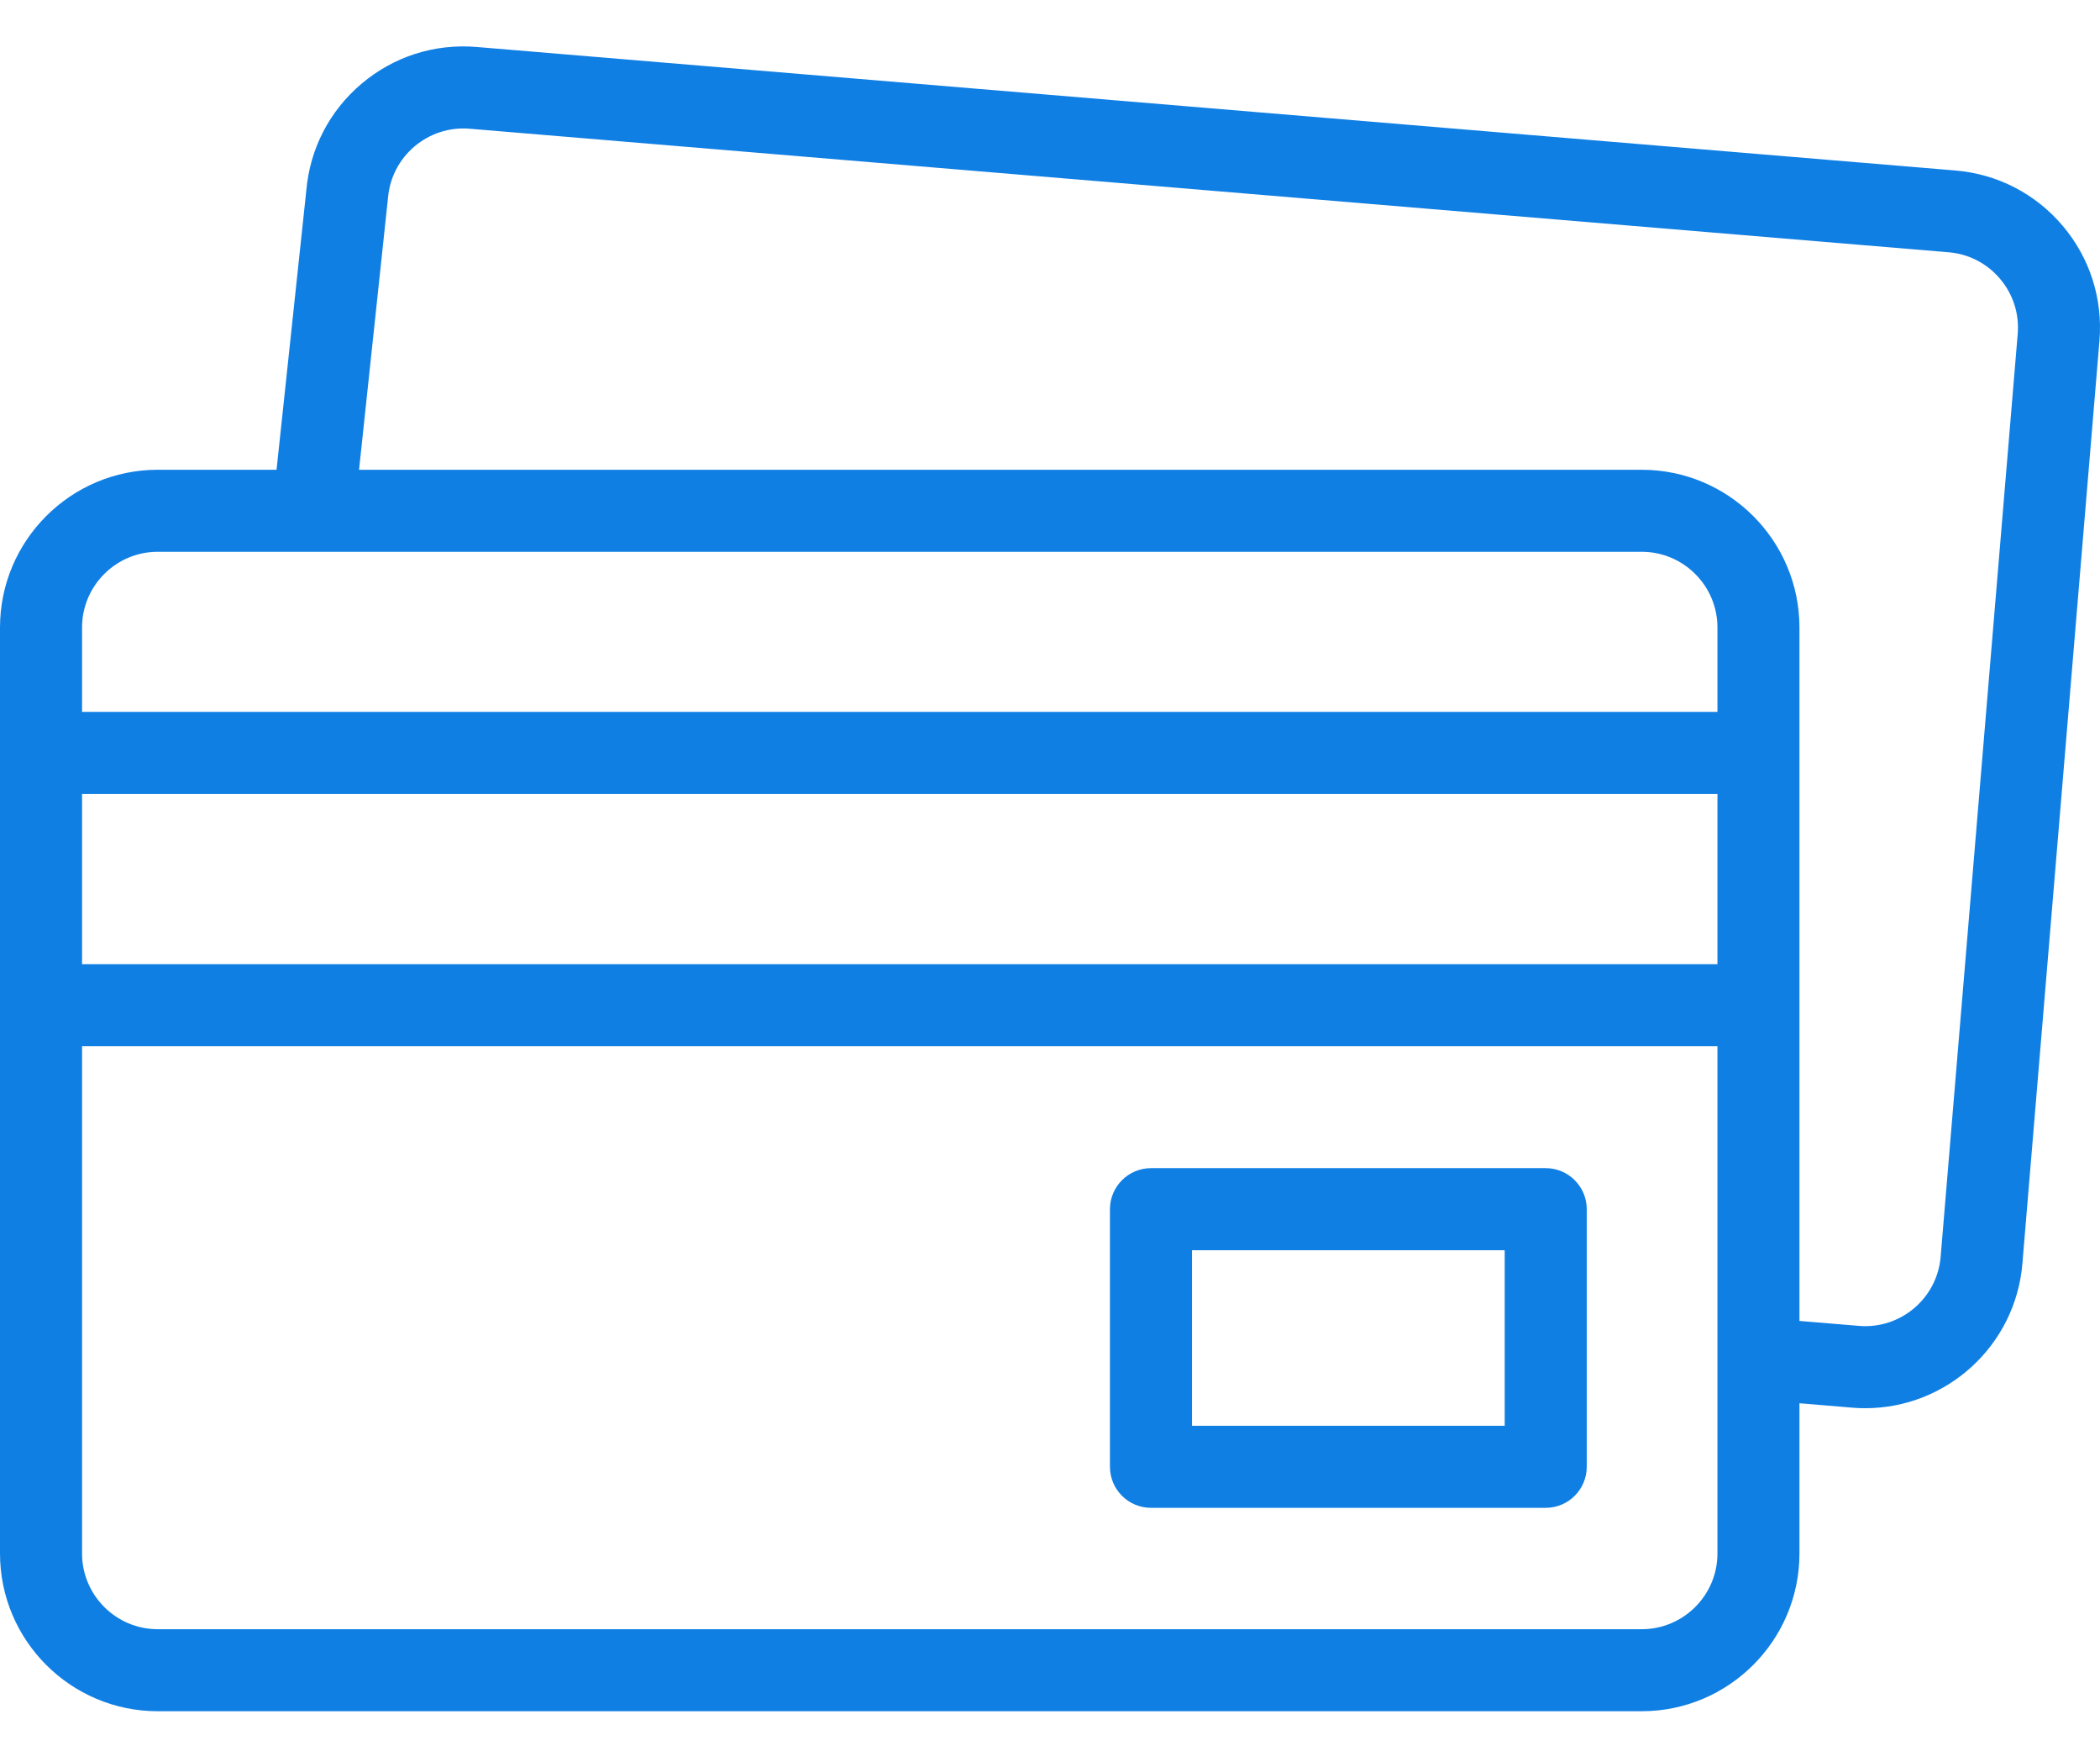
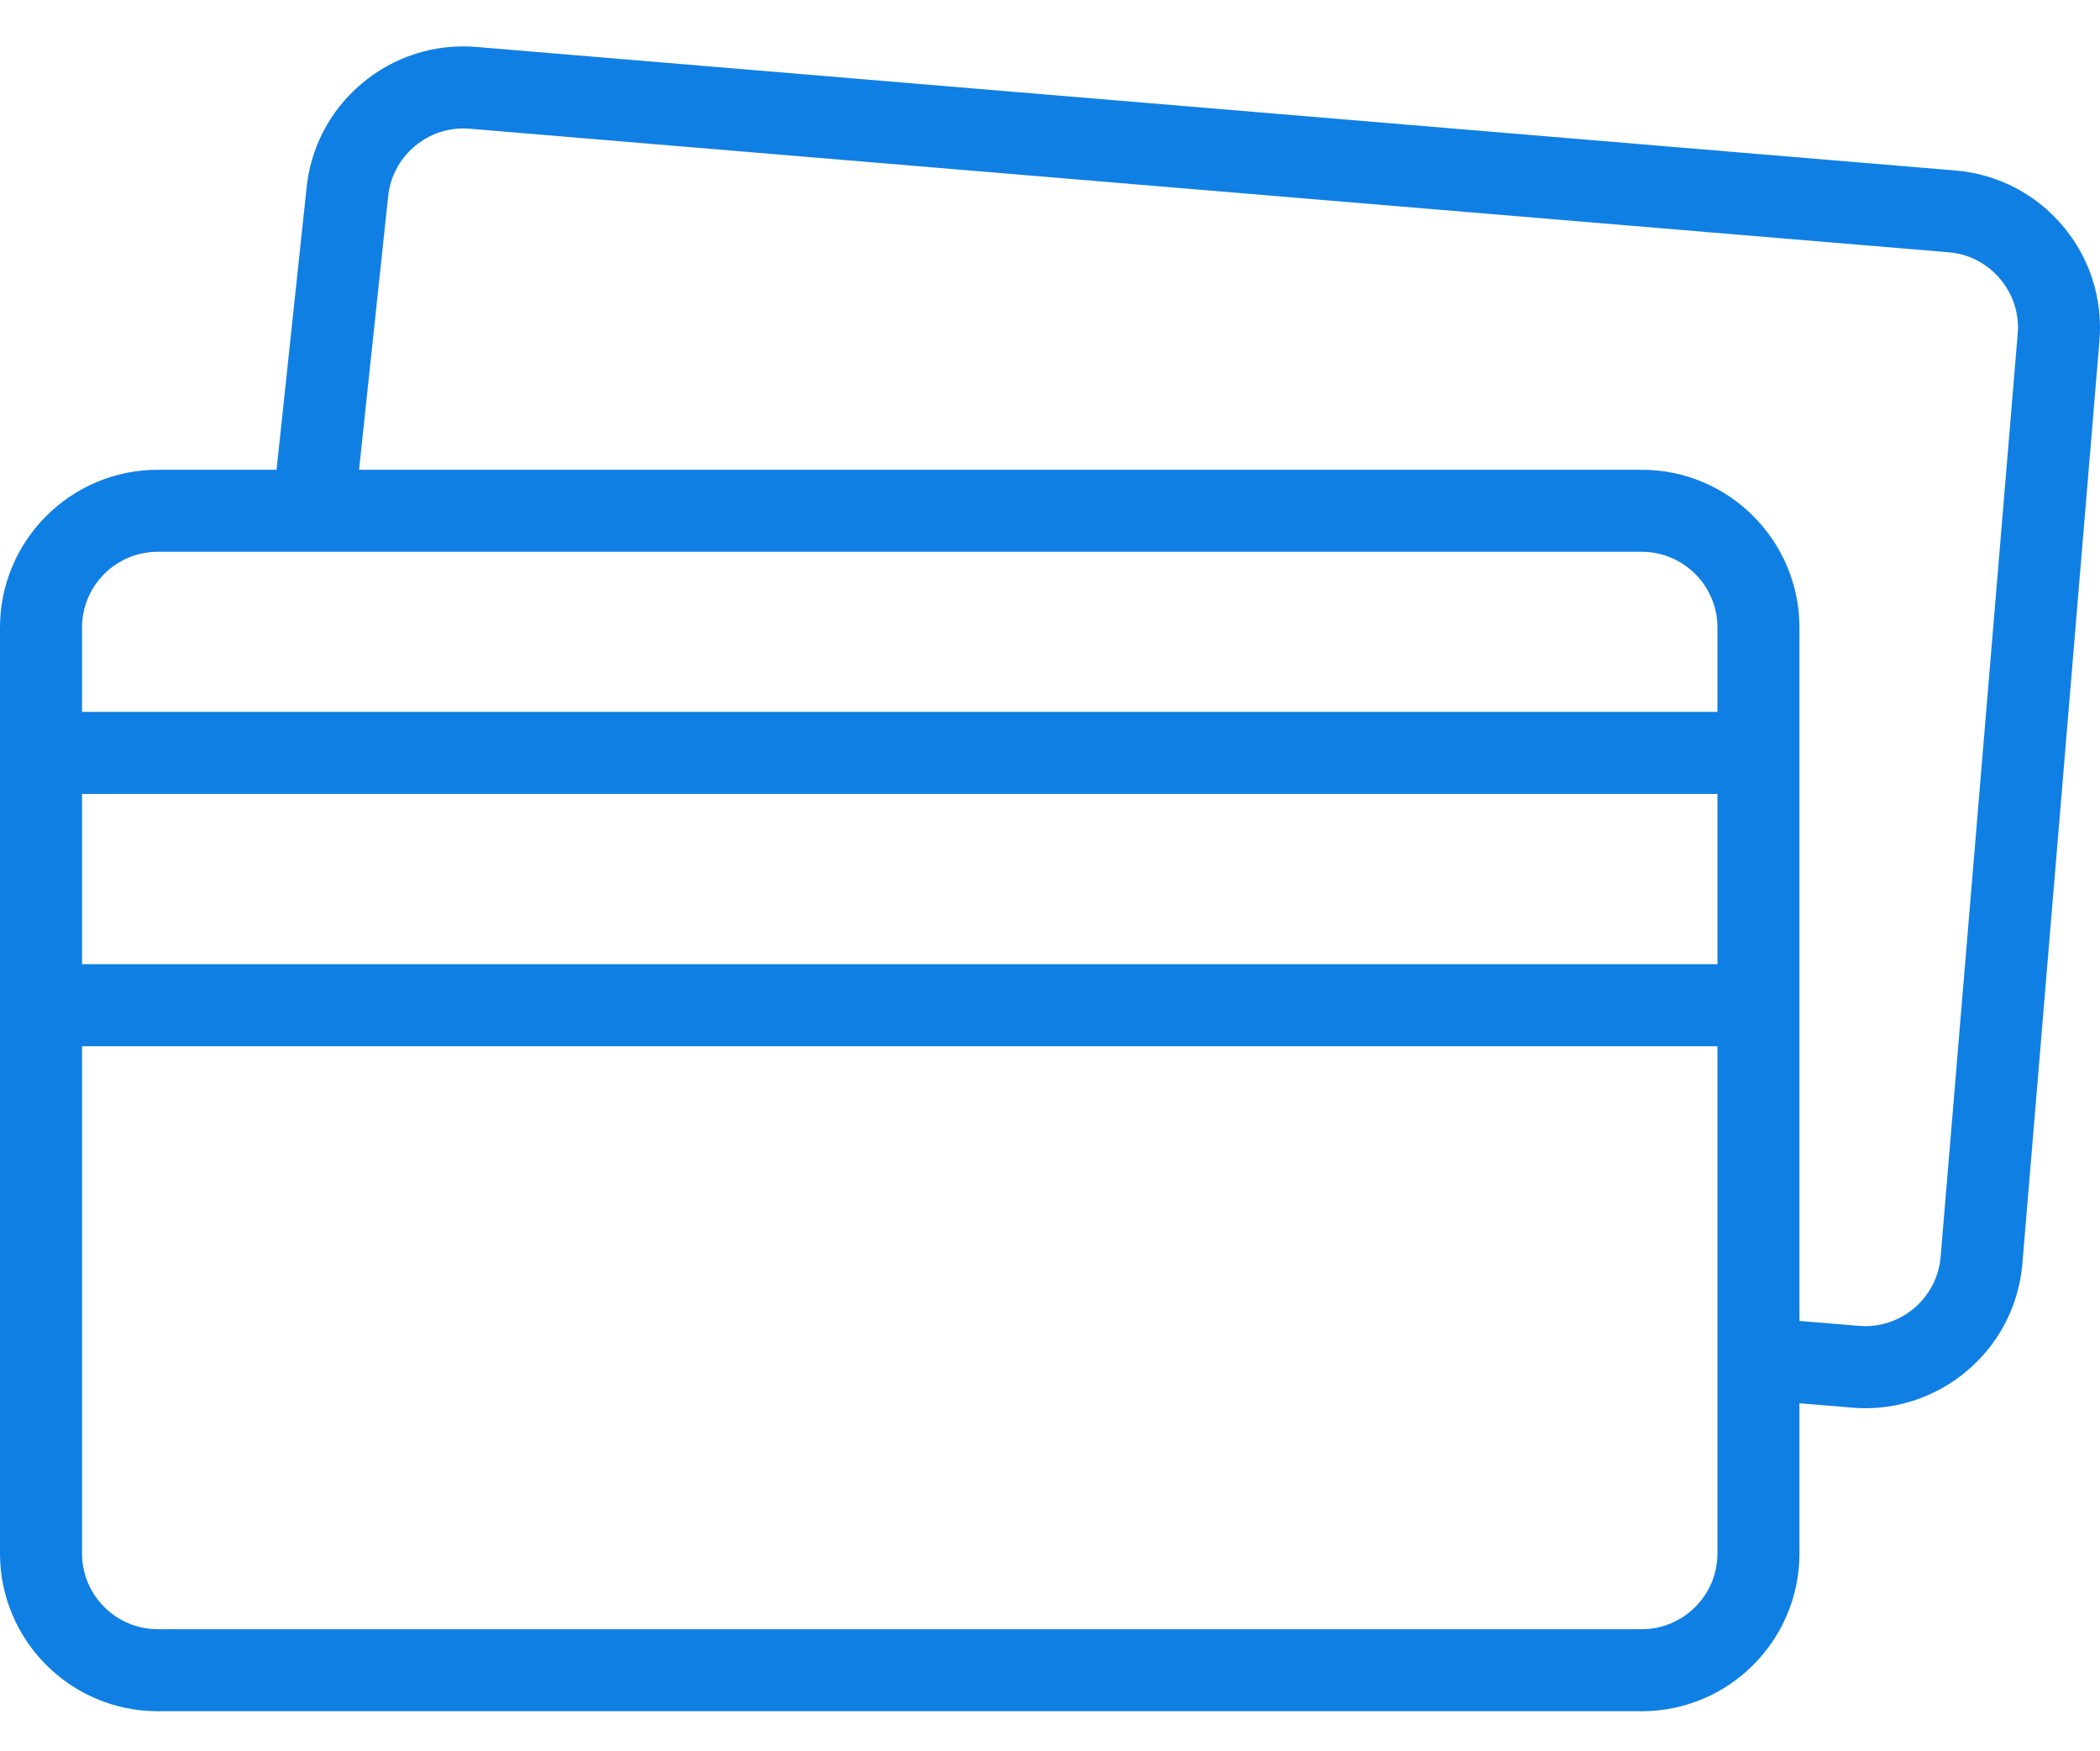
<svg xmlns="http://www.w3.org/2000/svg" width="42" height="35" viewBox="0 0 42 35" fill="none">
  <path d="M41.254 4.515C40.71 3.872 39.947 3.479 39.108 3.409L9.531 0.939C8.691 0.869 7.874 1.13 7.231 1.674C6.59 2.216 6.198 2.974 6.126 3.81L5.531 9.393H3.155C1.415 9.393 0 10.808 0 12.547V31.062C0 32.801 1.415 34.216 3.155 34.216H32.834C34.574 34.216 35.989 32.801 35.989 31.062V28.058L37.042 28.146C37.131 28.154 37.219 28.157 37.307 28.157C38.929 28.157 40.311 26.91 40.448 25.265L41.989 6.815C42.059 5.975 41.798 5.158 41.254 4.515ZM3.155 11.033H32.834C33.669 11.033 34.349 11.712 34.349 12.547V14.234H1.641V12.547C1.641 11.712 2.32 11.033 3.155 11.033ZM1.641 15.875H34.349V19.278H1.641V15.875ZM32.834 32.576H3.155C2.32 32.576 1.641 31.896 1.641 31.062V20.919H34.349V31.062C34.349 31.896 33.669 32.576 32.834 32.576ZM40.354 6.678L38.813 25.129C38.744 25.96 38.011 26.581 37.179 26.511L35.989 26.412V12.547C35.989 10.808 34.574 9.393 32.834 9.393H7.181L7.758 3.975C7.759 3.969 7.759 3.963 7.76 3.957C7.829 3.125 8.562 2.504 9.394 2.574L38.971 5.044C39.374 5.077 39.74 5.266 40.001 5.575C40.262 5.883 40.388 6.275 40.354 6.678Z" fill="#107FE4" />
-   <path d="M30.914 23.357H23.02C22.567 23.357 22.199 23.725 22.199 24.178V29.328C22.199 29.782 22.567 30.149 23.02 30.149H30.914C31.367 30.149 31.735 29.782 31.735 29.328V24.178C31.735 23.725 31.367 23.357 30.914 23.357ZM30.094 28.508H23.84V24.998H30.094V28.508Z" fill="#107FE4" />
</svg>
